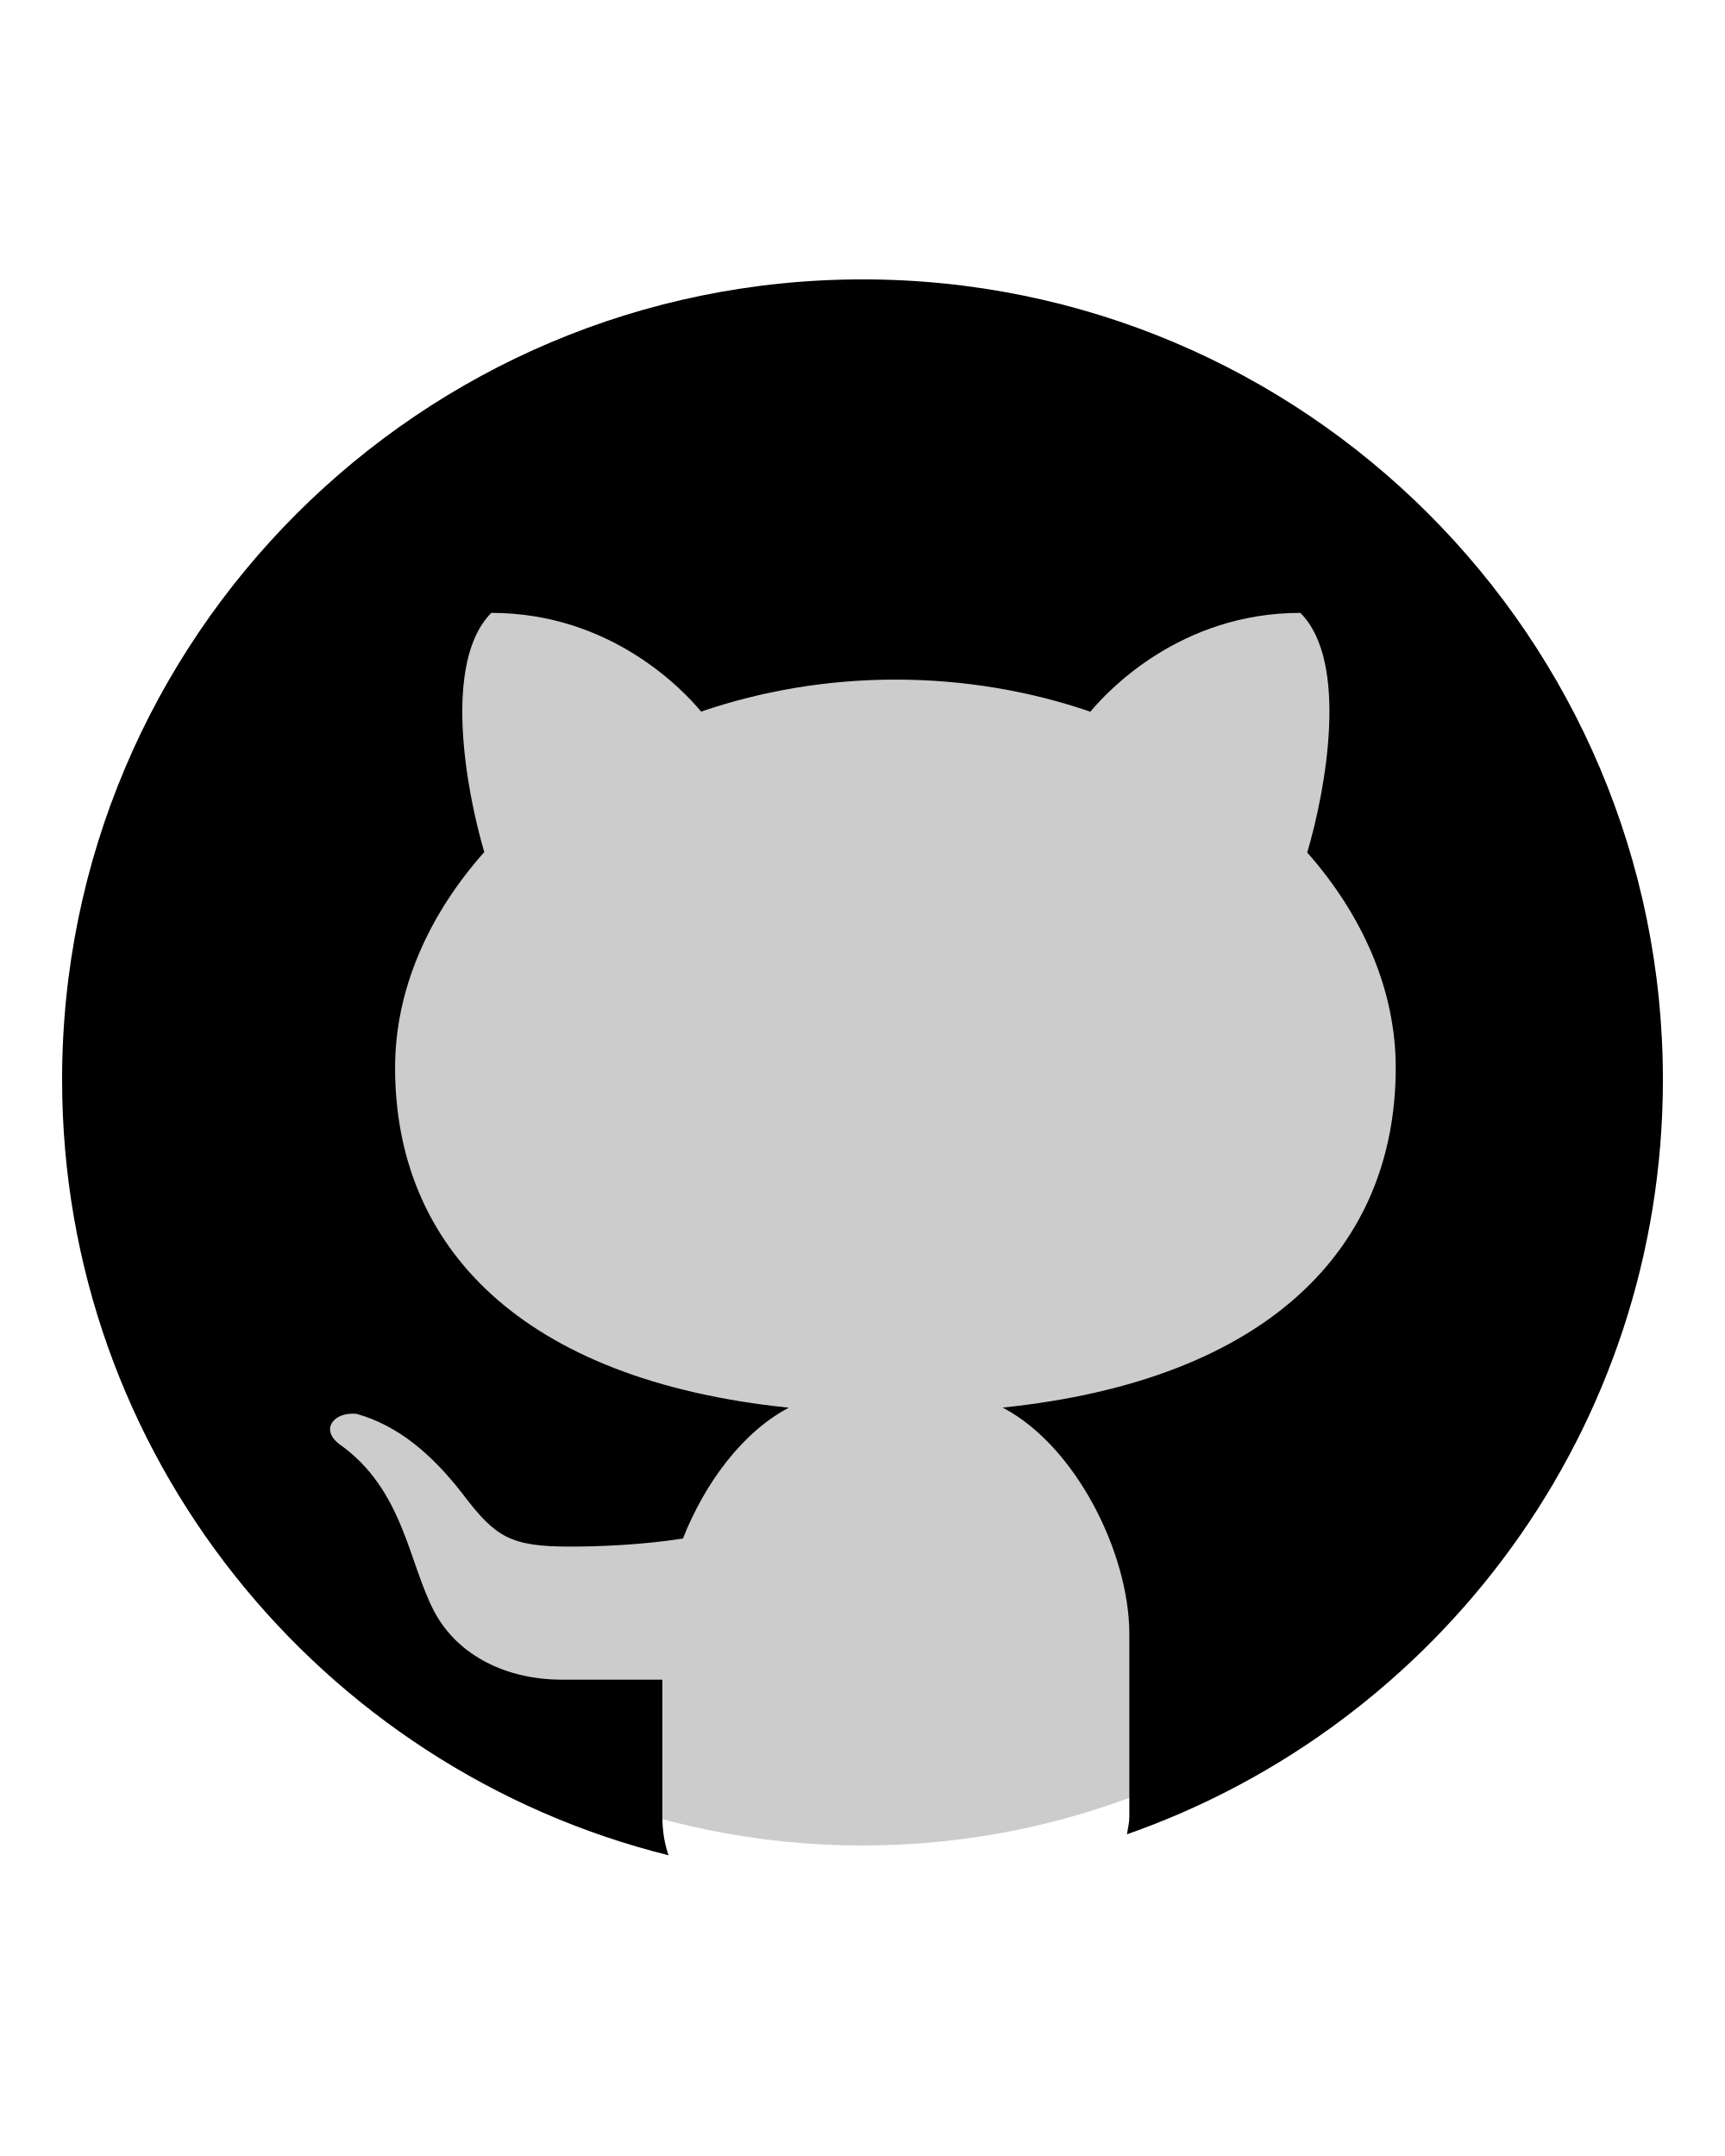
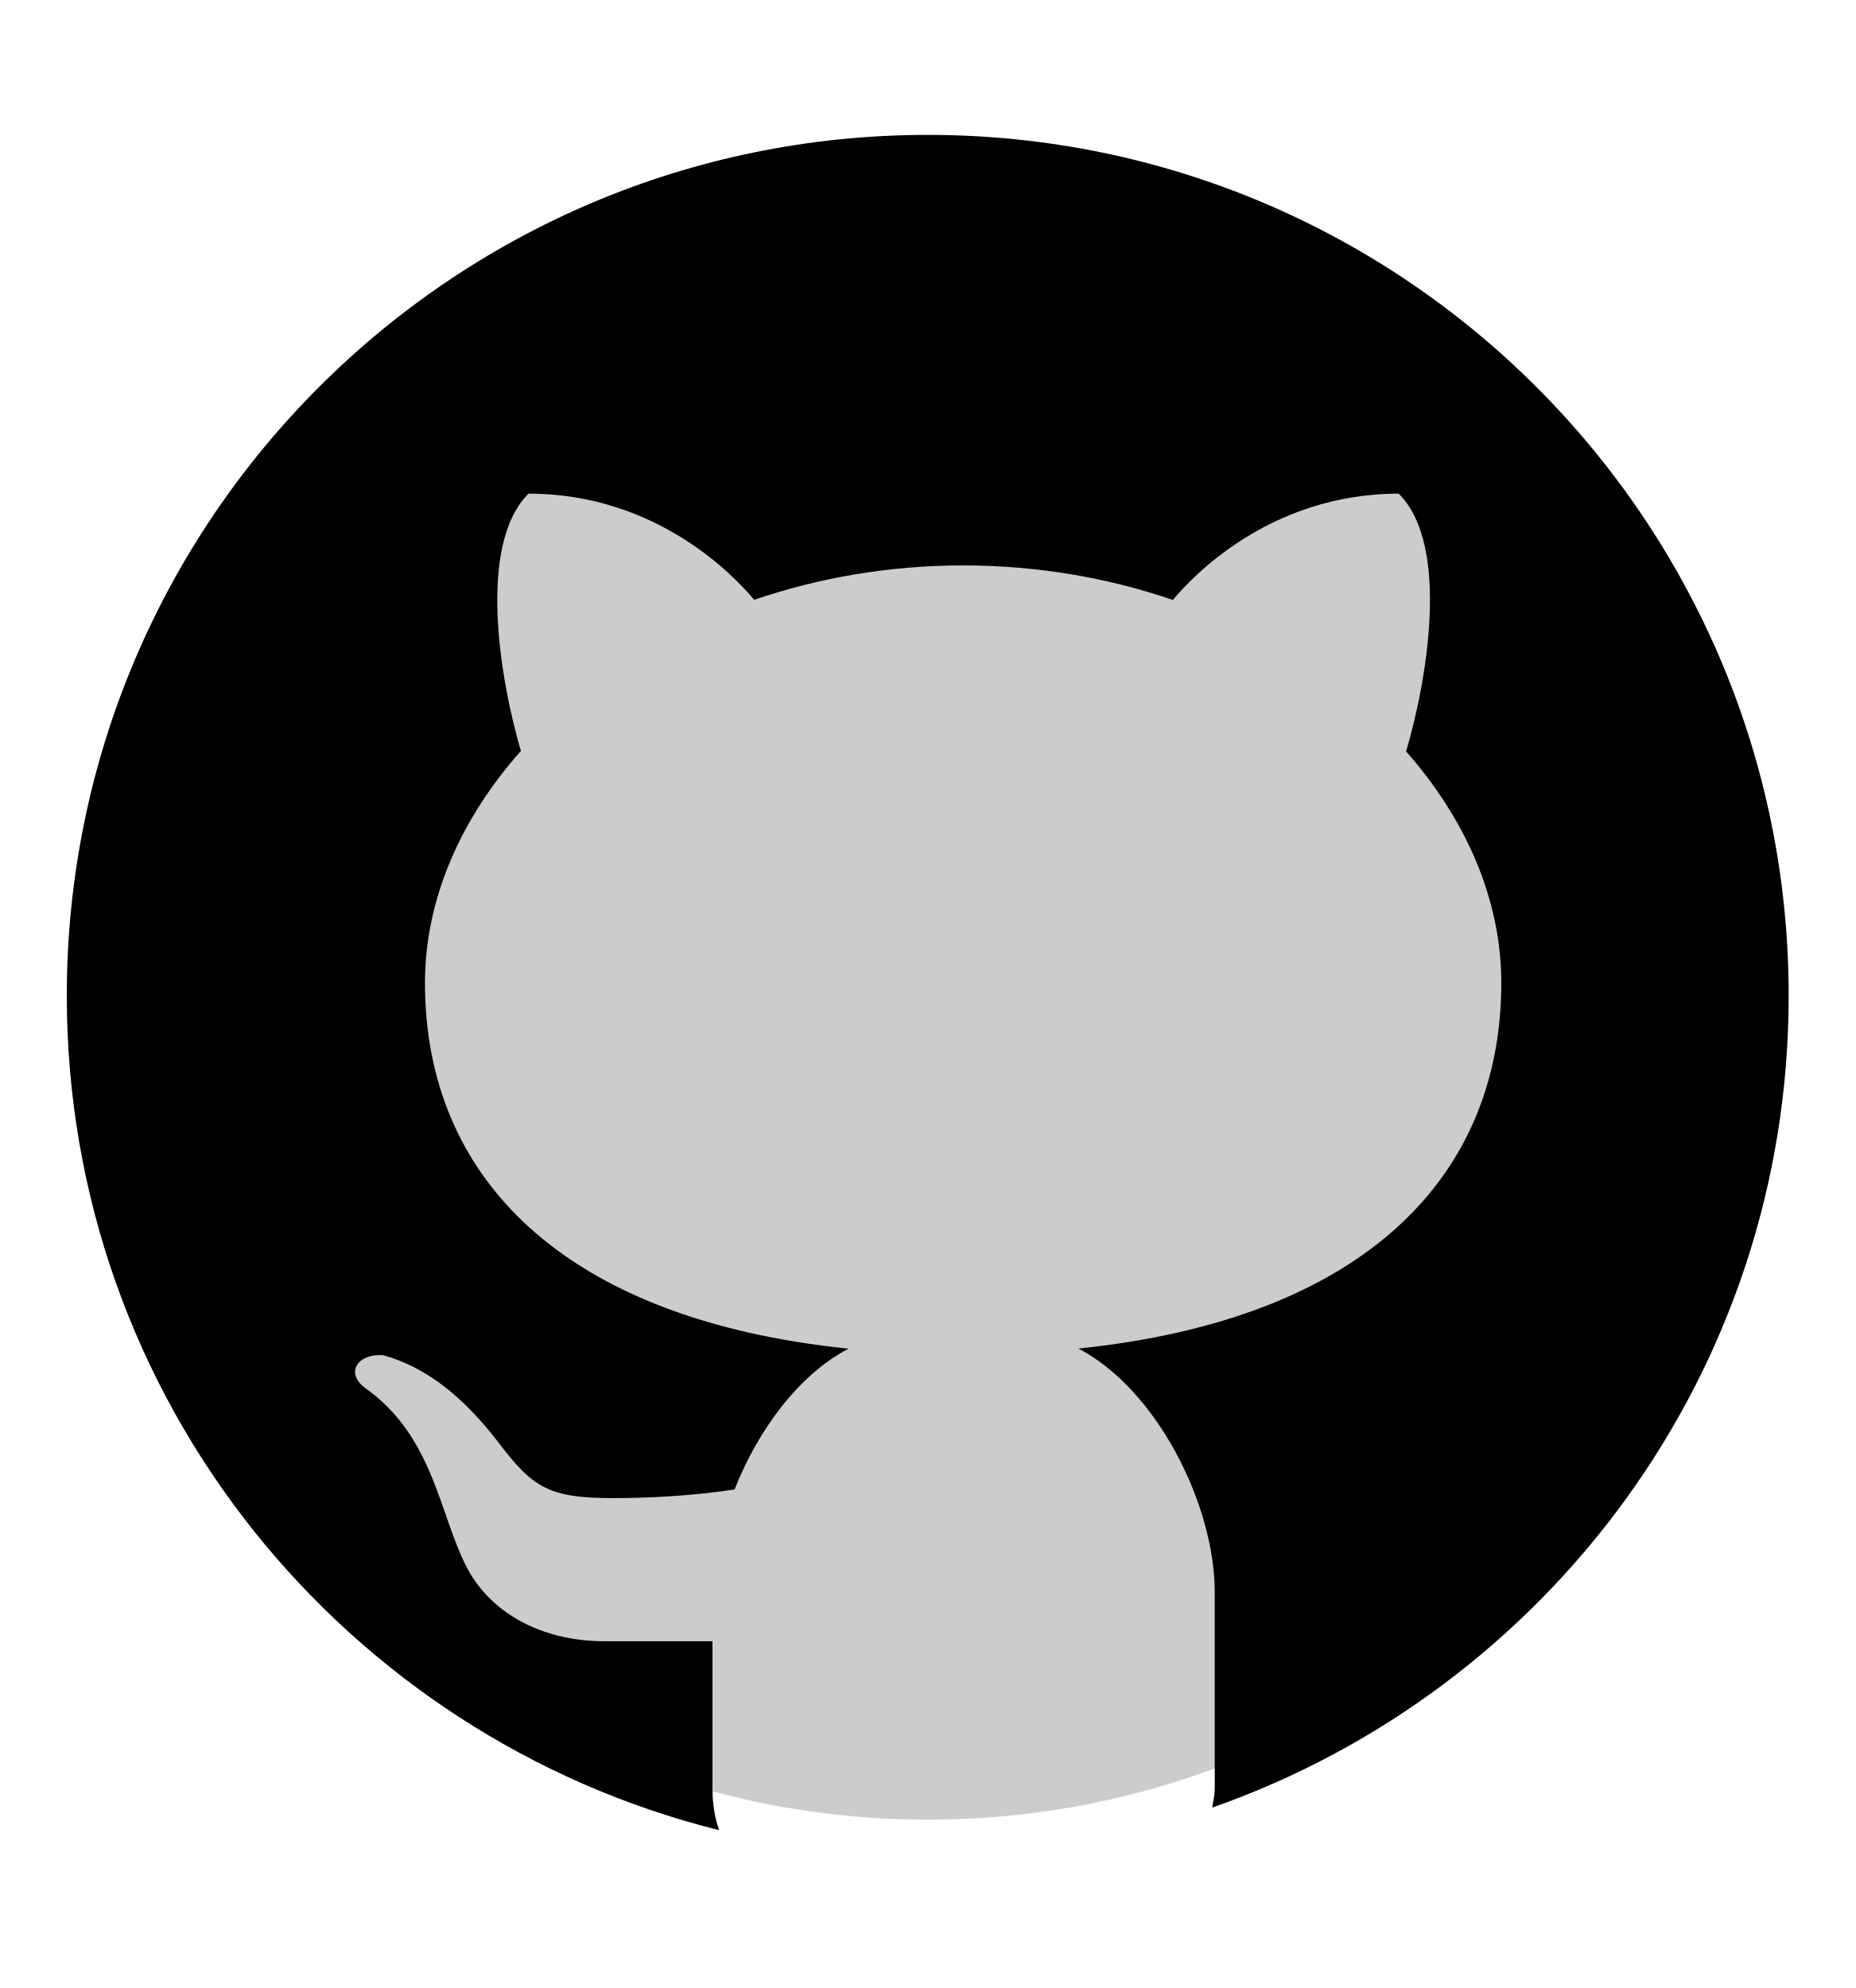
- <svg xmlns="http://www.w3.org/2000/svg" viewBox="0 0 60 60" width="48px" height="60px">
+ <svg xmlns="http://www.w3.org/2000/svg" viewBox="0 0 60 60" width="56px" height="60px">
  <g id="surface19904244">
    <path style=" stroke:none;fill-rule:nonzero;fill:rgb(80%,80%,80%);fill-opacity:1;" d="M 30 56.699 C 15.254 56.699 3.301 44.746 3.301 30 C 3.301 15.254 15.254 3.301 30 3.301 C 44.746 3.301 56.699 15.254 56.699 30 C 56.699 44.746 44.746 56.699 30 56.699 Z M 30 56.699 " />
    <path style=" stroke:none;fill-rule:nonzero;fill:rgb(0%,0%,0%);fill-opacity:1;" d="M 30 2.219 C 14.625 2.219 2.16 14.684 2.16 30.059 C 2.16 43.105 11.145 54.02 23.254 57.039 C 23.125 56.664 23.039 56.23 23.039 55.688 L 23.039 50.93 C 21.91 50.93 20.016 50.93 19.543 50.93 C 17.637 50.93 15.941 50.109 15.121 48.59 C 14.211 46.898 14.051 44.312 11.793 42.73 C 11.121 42.203 11.633 41.602 12.406 41.684 C 13.832 42.086 15.016 43.066 16.129 44.516 C 17.238 45.973 17.758 46.301 19.832 46.301 C 20.836 46.301 22.34 46.242 23.754 46.02 C 24.516 44.09 25.832 42.309 27.438 41.469 C 18.168 40.516 13.742 35.902 13.742 29.641 C 13.742 26.945 14.891 24.34 16.844 22.141 C 16.203 19.961 15.398 15.512 17.09 13.82 C 21.262 13.82 23.781 16.523 24.387 17.254 C 26.465 16.543 28.75 16.141 31.148 16.141 C 33.551 16.141 35.844 16.543 37.926 17.258 C 38.527 16.535 41.051 13.82 45.23 13.82 C 46.93 15.516 46.113 19.98 45.469 22.156 C 47.406 24.352 48.547 26.949 48.547 29.641 C 48.547 35.898 44.133 40.508 34.875 41.465 C 37.422 42.797 39.281 46.531 39.281 49.344 L 39.281 55.688 C 39.281 55.93 39.227 56.105 39.199 56.309 C 50.047 52.508 57.84 42.207 57.84 30.059 C 57.84 14.684 45.375 2.219 30 2.219 Z M 30 2.219 " />
  </g>
</svg>
